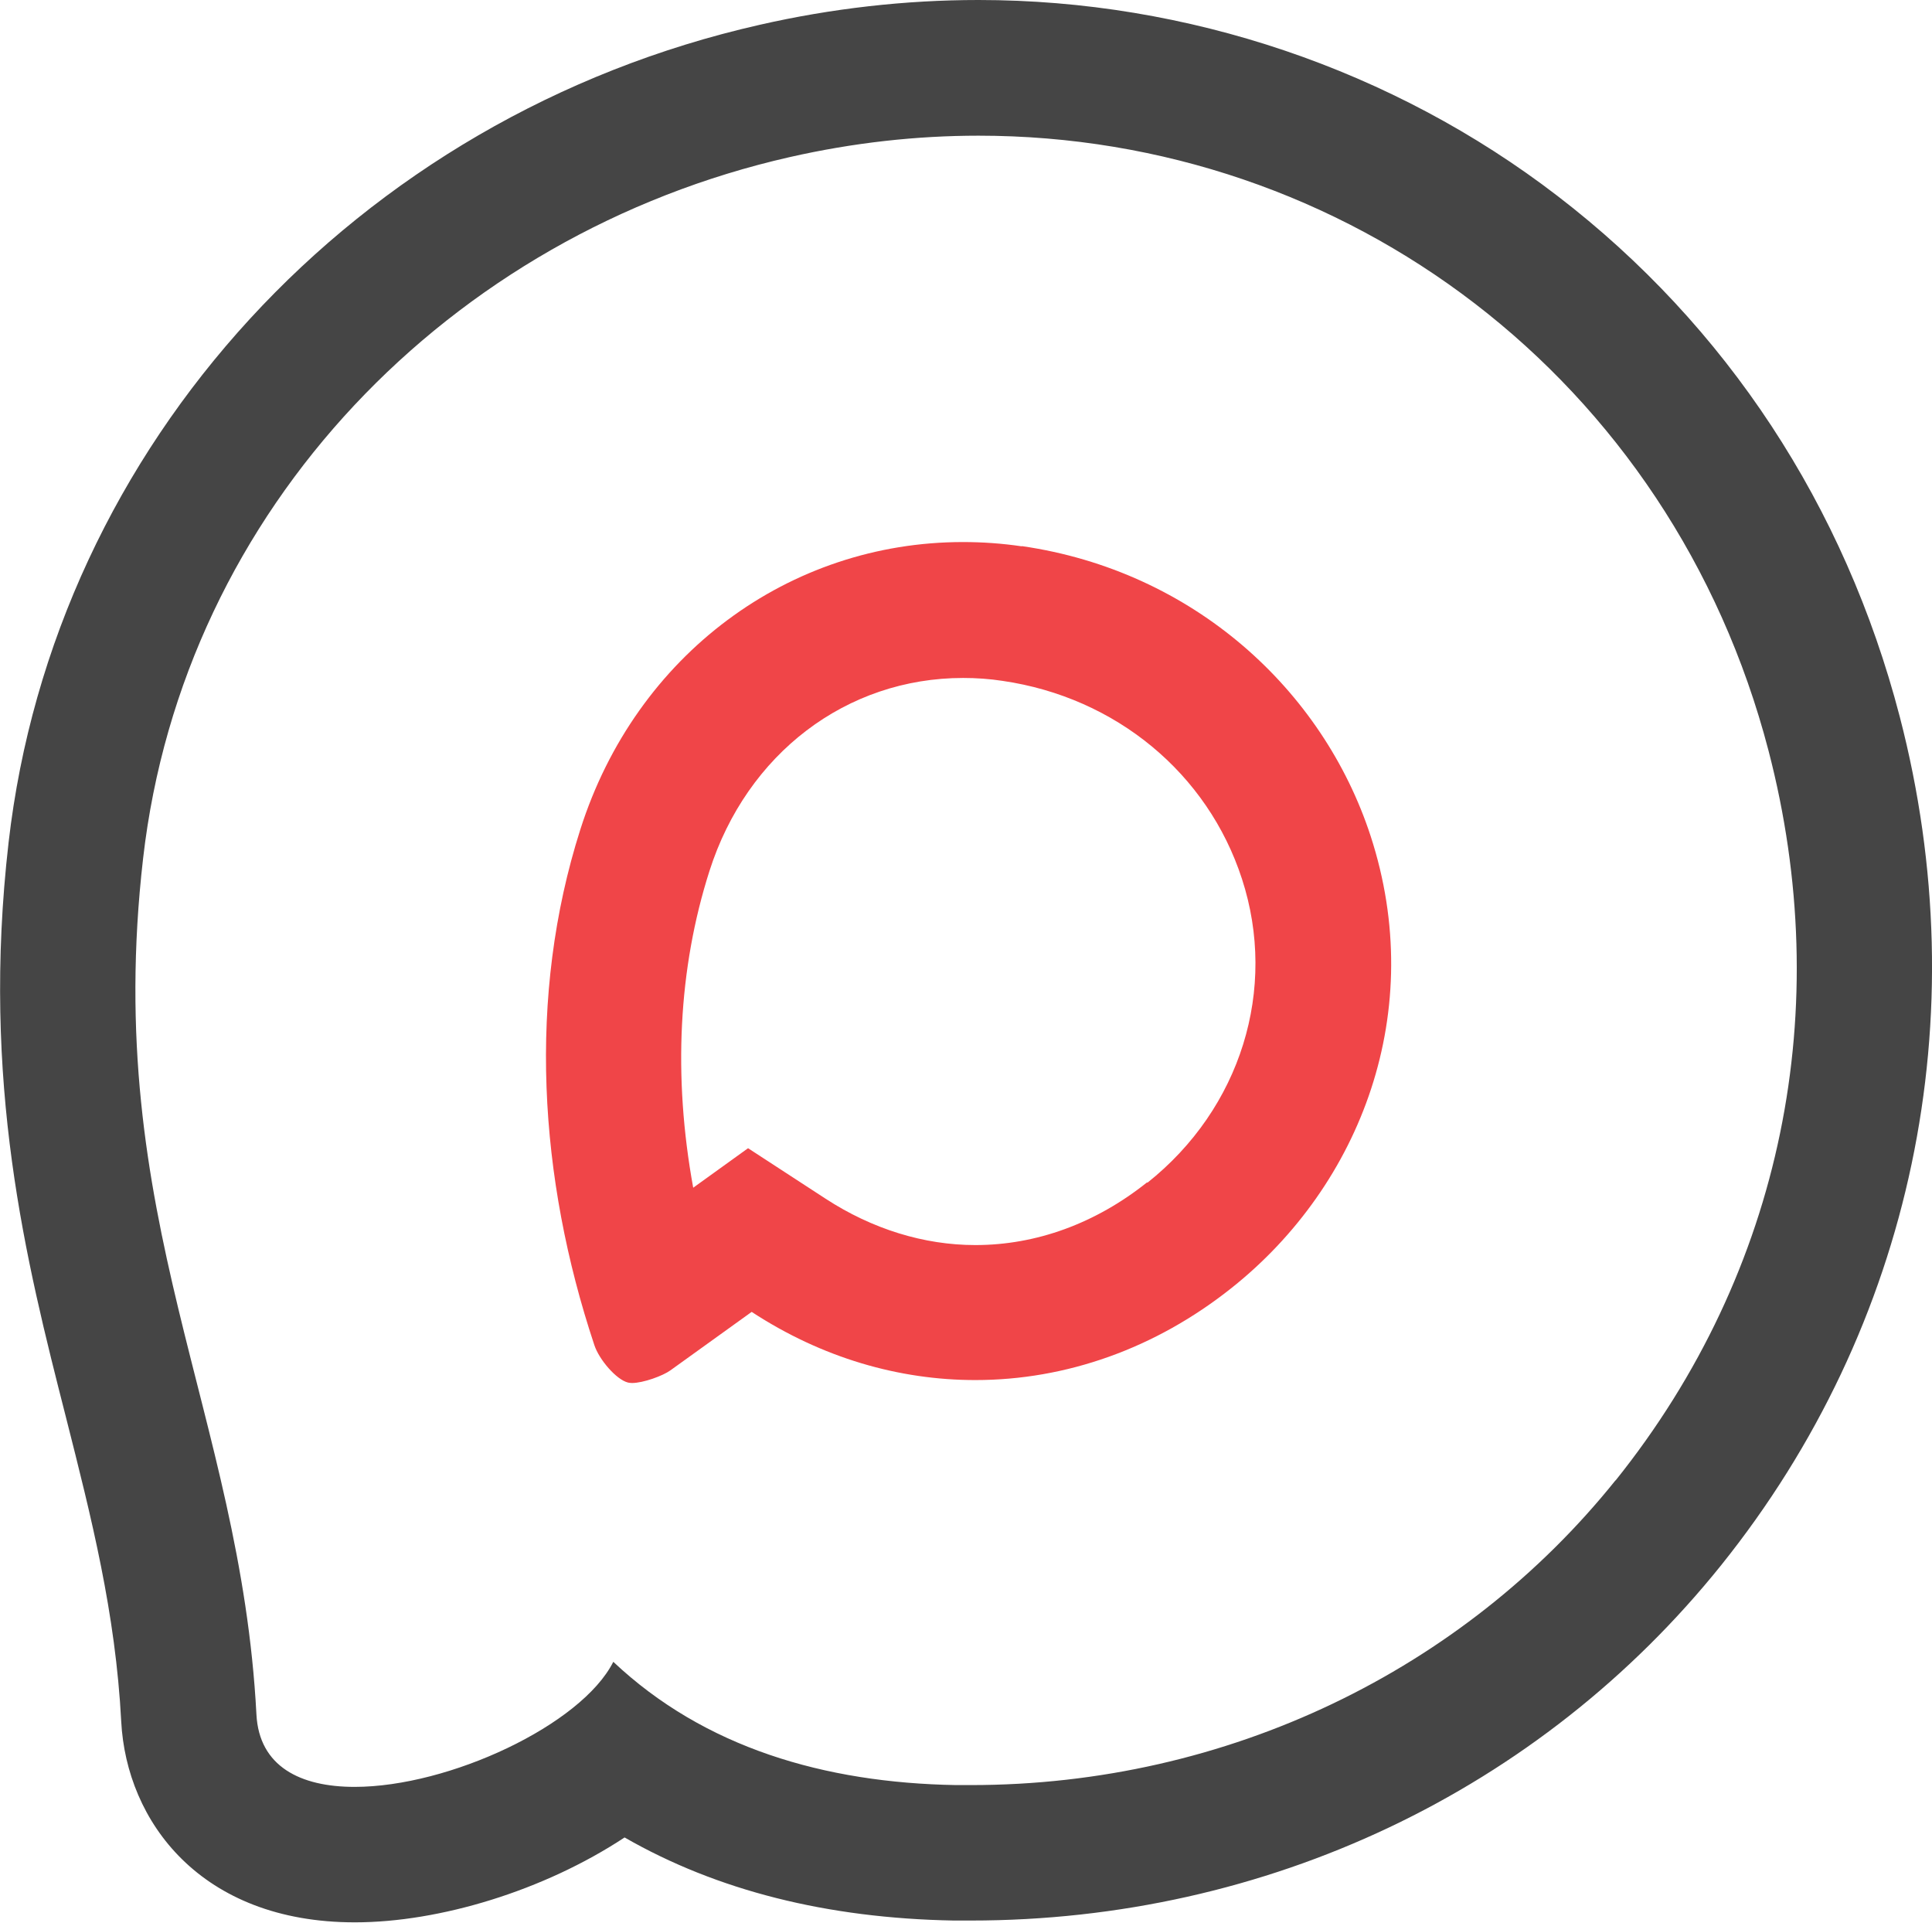
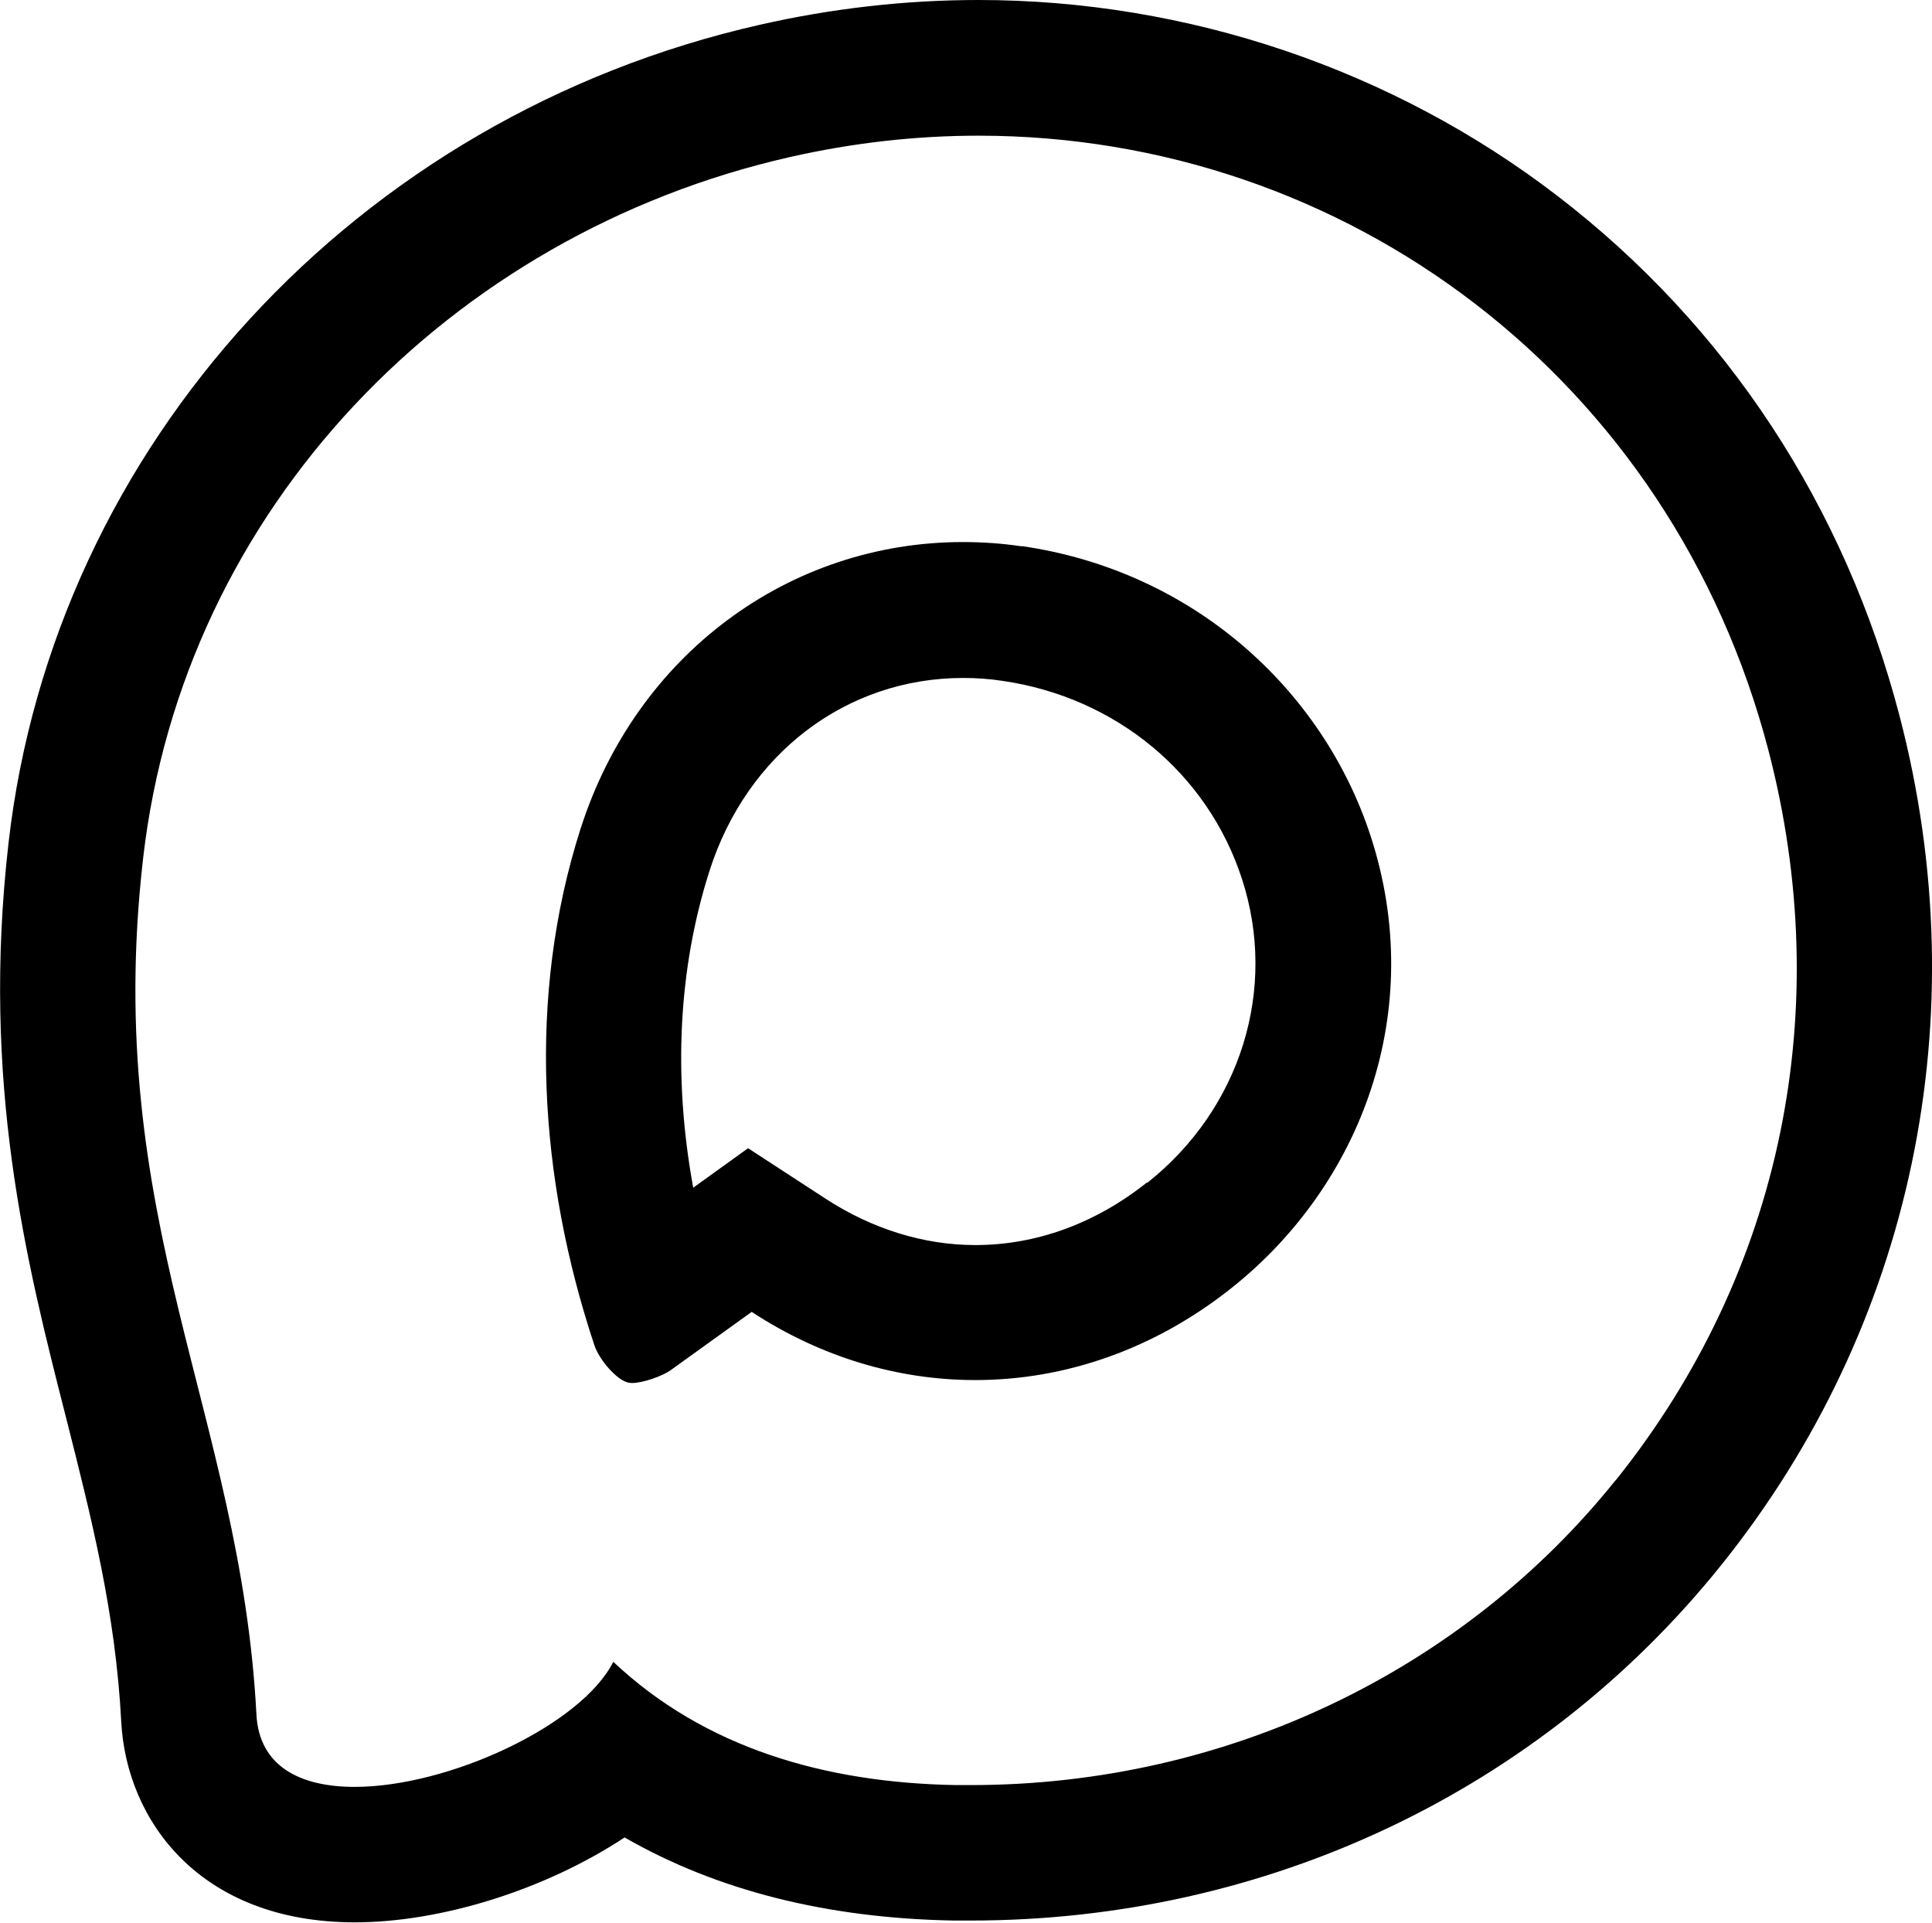
- <svg xmlns="http://www.w3.org/2000/svg" id="a" viewBox="0 0 85.59 85.15">
-   <path d="M84.16,31.74c-2.43-9.33-7.67-17.31-15.16-23.06C61.71,3.08,52.61,0,43.35,0c-3.23,0-6.5.37-9.7,1.1C15.78,5.15,2.4,19.71.38,37.32c-1.22,10.64.77,18.51,2.54,25.45,1.13,4.46,2.2,8.67,2.45,13.48.23,4.43,3.52,8.9,10.35,8.9,3.75,0,8.37-1.4,11.95-3.76,4.09,2.35,8.97,3.58,14.58,3.68.26,0,.51,0,.76,0,13.1,0,25.21-5.74,33.24-15.74,8.49-10.58,11.37-24.28,7.91-37.59ZM71.57,65.57c-6.74,8.4-17.18,13.5-28.56,13.5-.22,0-.44,0-.66,0-5.83-.1-11.15-1.66-15.18-5.46-1.41,2.8-7.28,5.54-11.46,5.54-2.4,0-4.23-.9-4.35-3.21-.7-13.38-6.86-21.93-5.02-37.92,1.78-15.51,13.62-27.65,28.64-31.06,2.82-.64,5.62-.95,8.37-.95,16.26,0,30.7,10.74,35,27.25,2.95,11.35.67,23.03-6.78,32.32Z" fill="#454545" />
-   <path d="M45.27,24.2c-.88-.13-1.75-.19-2.61-.19-7.69,0-14.48,4.97-16.95,12.73-2.36,7.4-1.84,15.45.62,22.84.21.64.97,1.53,1.49,1.66.05.01.11.02.18.02.5,0,1.37-.32,1.7-.56l3.6-2.59c3.12,2.04,6.53,3.02,9.91,3.02,4.01,0,7.97-1.39,11.35-4.08,5.76-4.58,8.68-12.29,6.16-20.02-2.12-6.49-7.86-11.74-15.45-12.84ZM50.82,52.37c-2.28,1.82-4.91,2.78-7.61,2.78-2.28,0-4.57-.71-6.63-2.05l-3.44-2.24-2.43,1.75c-.9-4.93-.66-9.71.72-14.03,1.66-5.2,6.07-8.55,11.24-8.55.58,0,1.17.04,1.75.13,5.01.73,9.08,4.09,10.6,8.77,1.59,4.88-.05,10.17-4.19,13.46Z" fill="#f04548" />
+ <svg xmlns="http://www.w3.org/2000/svg" id="a" viewBox="0 0 85.59 85.15" aria-hidden="true">
+   <path class="icon-base" d="M84.16,31.74c-2.43-9.33-7.67-17.31-15.16-23.06C61.71,3.08,52.61,0,43.35,0c-3.23,0-6.5.37-9.7,1.1C15.78,5.15,2.4,19.71.38,37.32c-1.22,10.64.77,18.51,2.54,25.45,1.13,4.46,2.2,8.67,2.45,13.48.23,4.43,3.52,8.9,10.35,8.9,3.75,0,8.37-1.4,11.95-3.76,4.09,2.35,8.97,3.58,14.58,3.68.26,0,.51,0,.76,0,13.1,0,25.21-5.74,33.24-15.74,8.49-10.58,11.37-24.28,7.91-37.59ZM71.57,65.57c-6.74,8.4-17.18,13.5-28.56,13.5-.22,0-.44,0-.66,0-5.83-.1-11.15-1.66-15.18-5.46-1.41,2.8-7.28,5.54-11.46,5.54-2.4,0-4.23-.9-4.35-3.21-.7-13.38-6.86-21.93-5.02-37.92,1.78-15.51,13.62-27.65,28.64-31.06,2.82-.64,5.62-.95,8.37-.95,16.26,0,30.7,10.74,35,27.25,2.95,11.35.67,23.03-6.78,32.32Z" fill="currentColor" />
+   <path class="icon-accent" d="M45.27,24.2c-.88-.13-1.75-.19-2.61-.19-7.69,0-14.48,4.97-16.95,12.73-2.36,7.4-1.84,15.45.62,22.84.21.64.97,1.53,1.49,1.66.05.01.11.02.18.02.5,0,1.37-.32,1.7-.56l3.6-2.59c3.12,2.04,6.53,3.02,9.91,3.02,4.01,0,7.97-1.39,11.35-4.08,5.76-4.58,8.68-12.29,6.16-20.02-2.12-6.49-7.86-11.74-15.45-12.84ZM50.82,52.37c-2.28,1.82-4.91,2.78-7.61,2.78-2.28,0-4.57-.71-6.63-2.05l-3.44-2.24-2.43,1.75c-.9-4.93-.66-9.71.72-14.03,1.66-5.2,6.07-8.55,11.24-8.55.58,0,1.17.04,1.75.13,5.01.73,9.08,4.09,10.6,8.77,1.59,4.88-.05,10.17-4.19,13.46Z" fill="currentColor" />
</svg>
